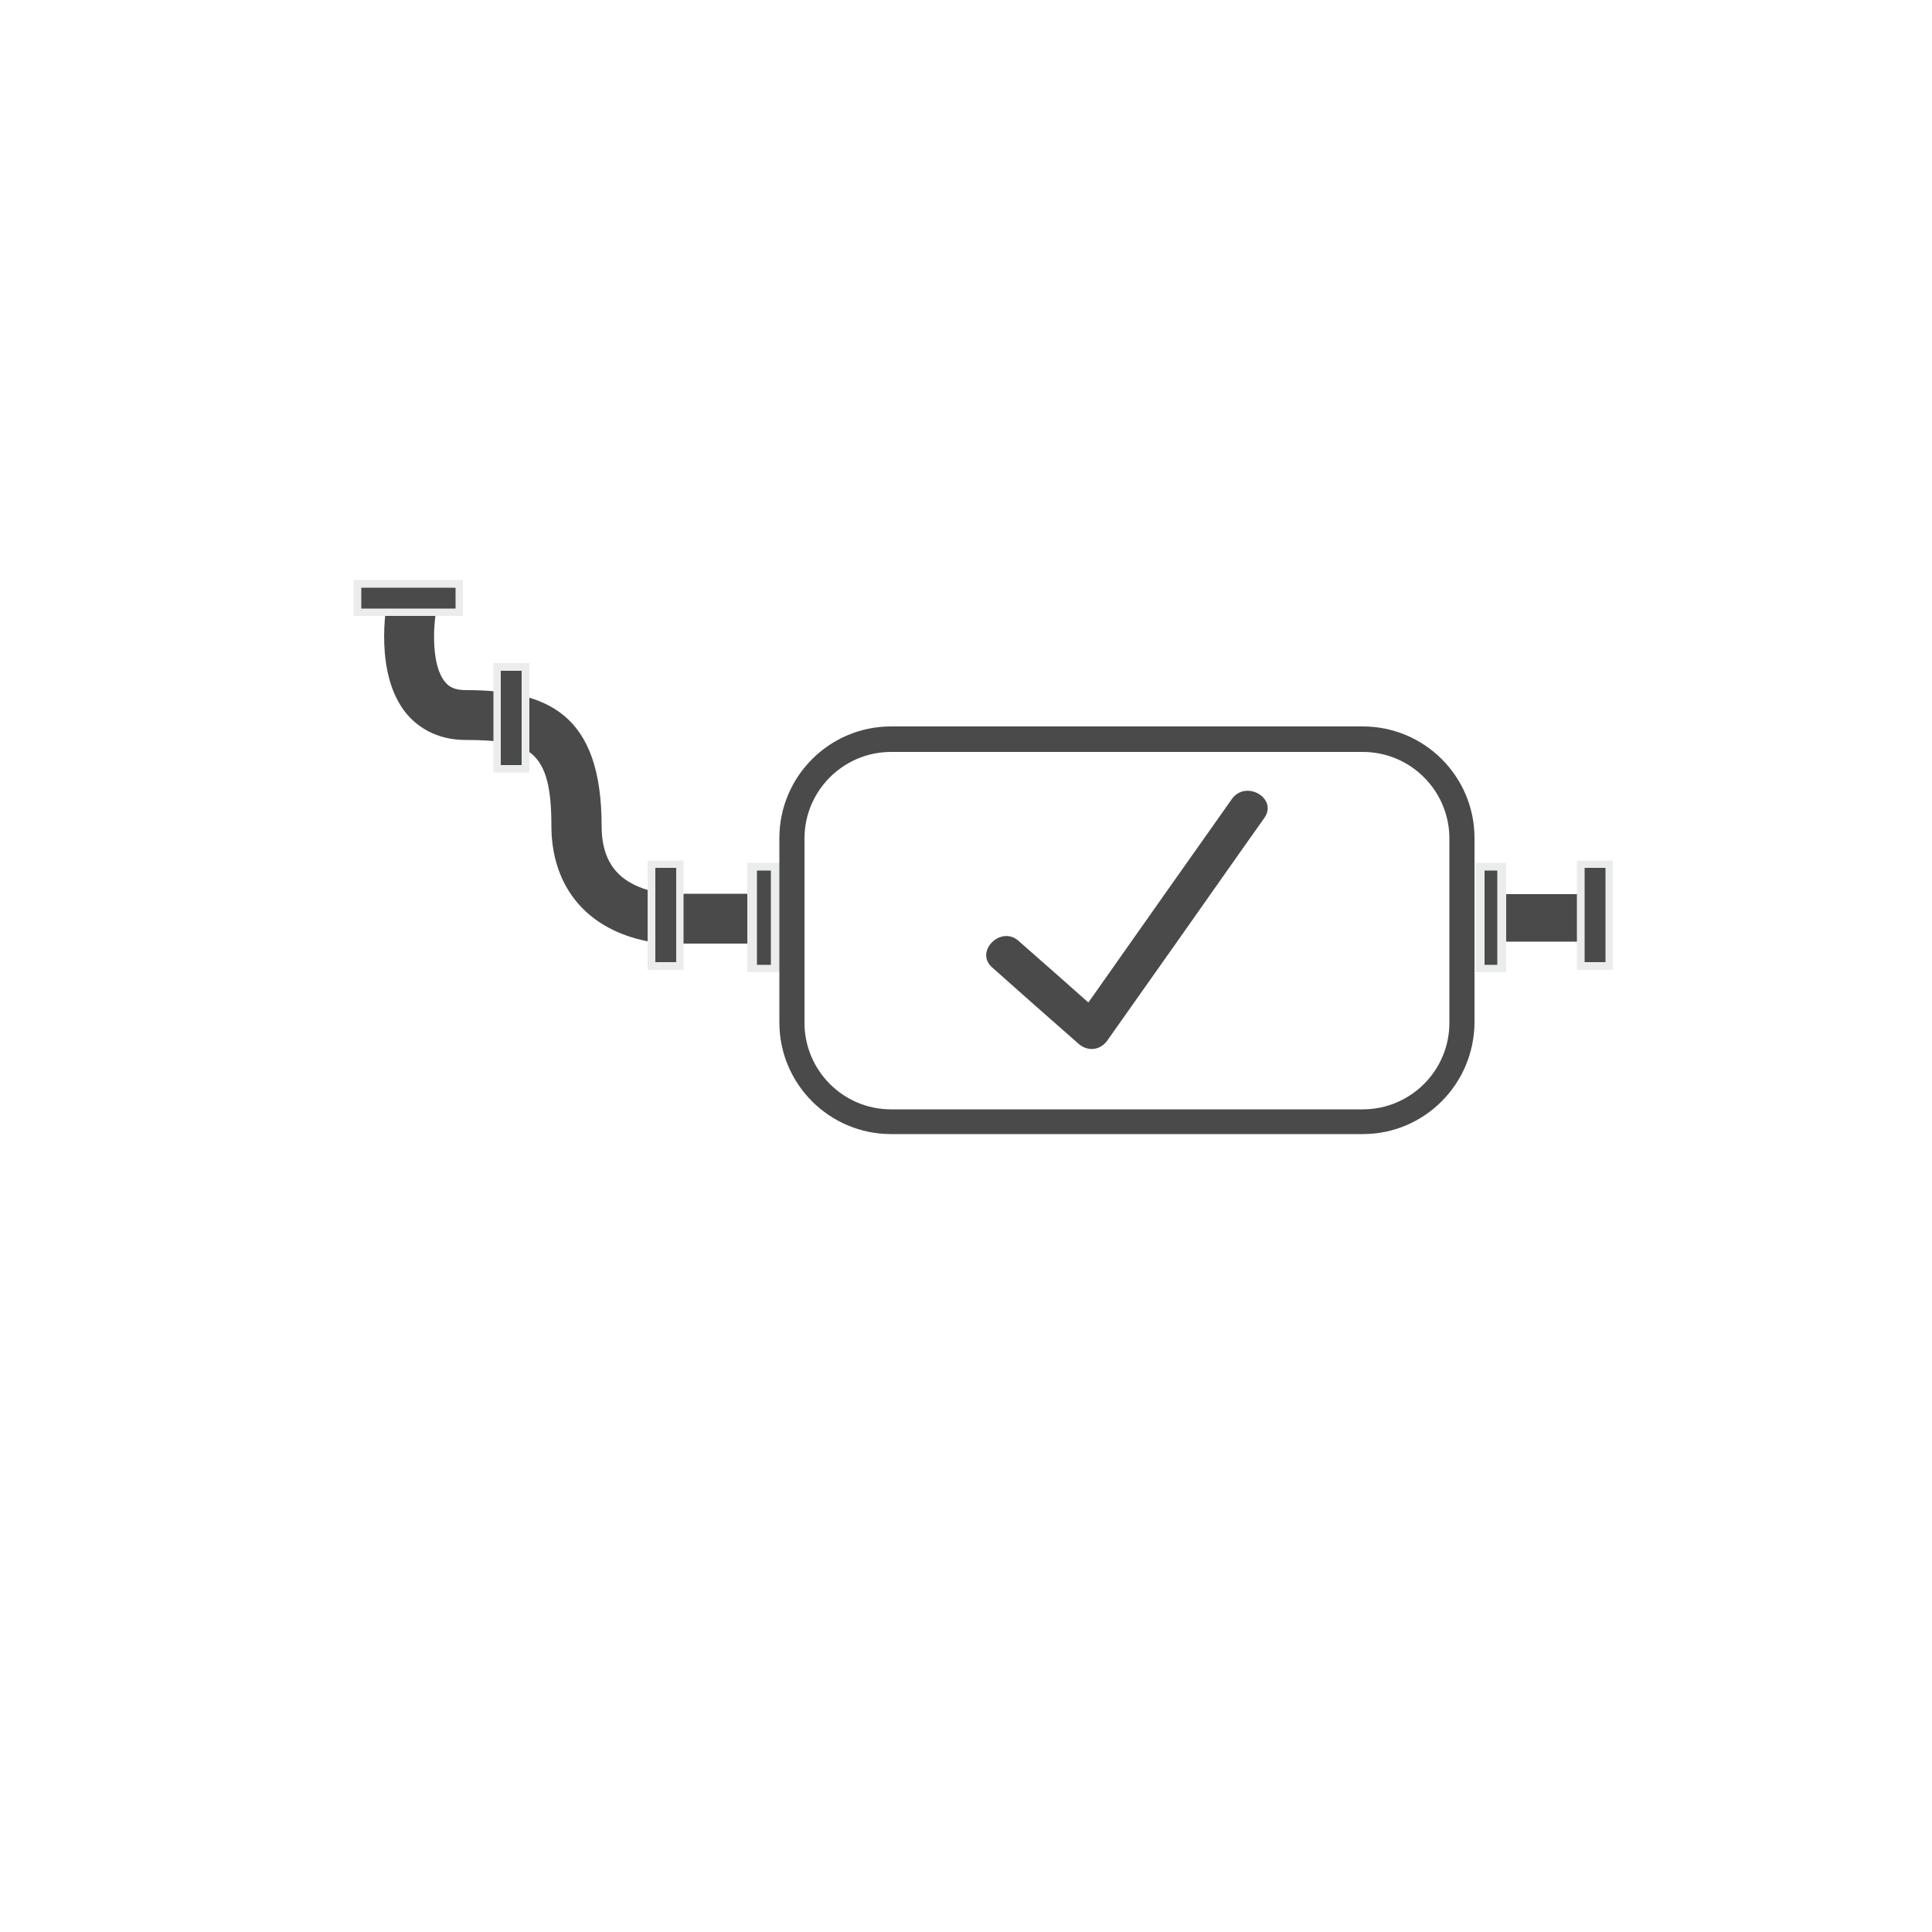
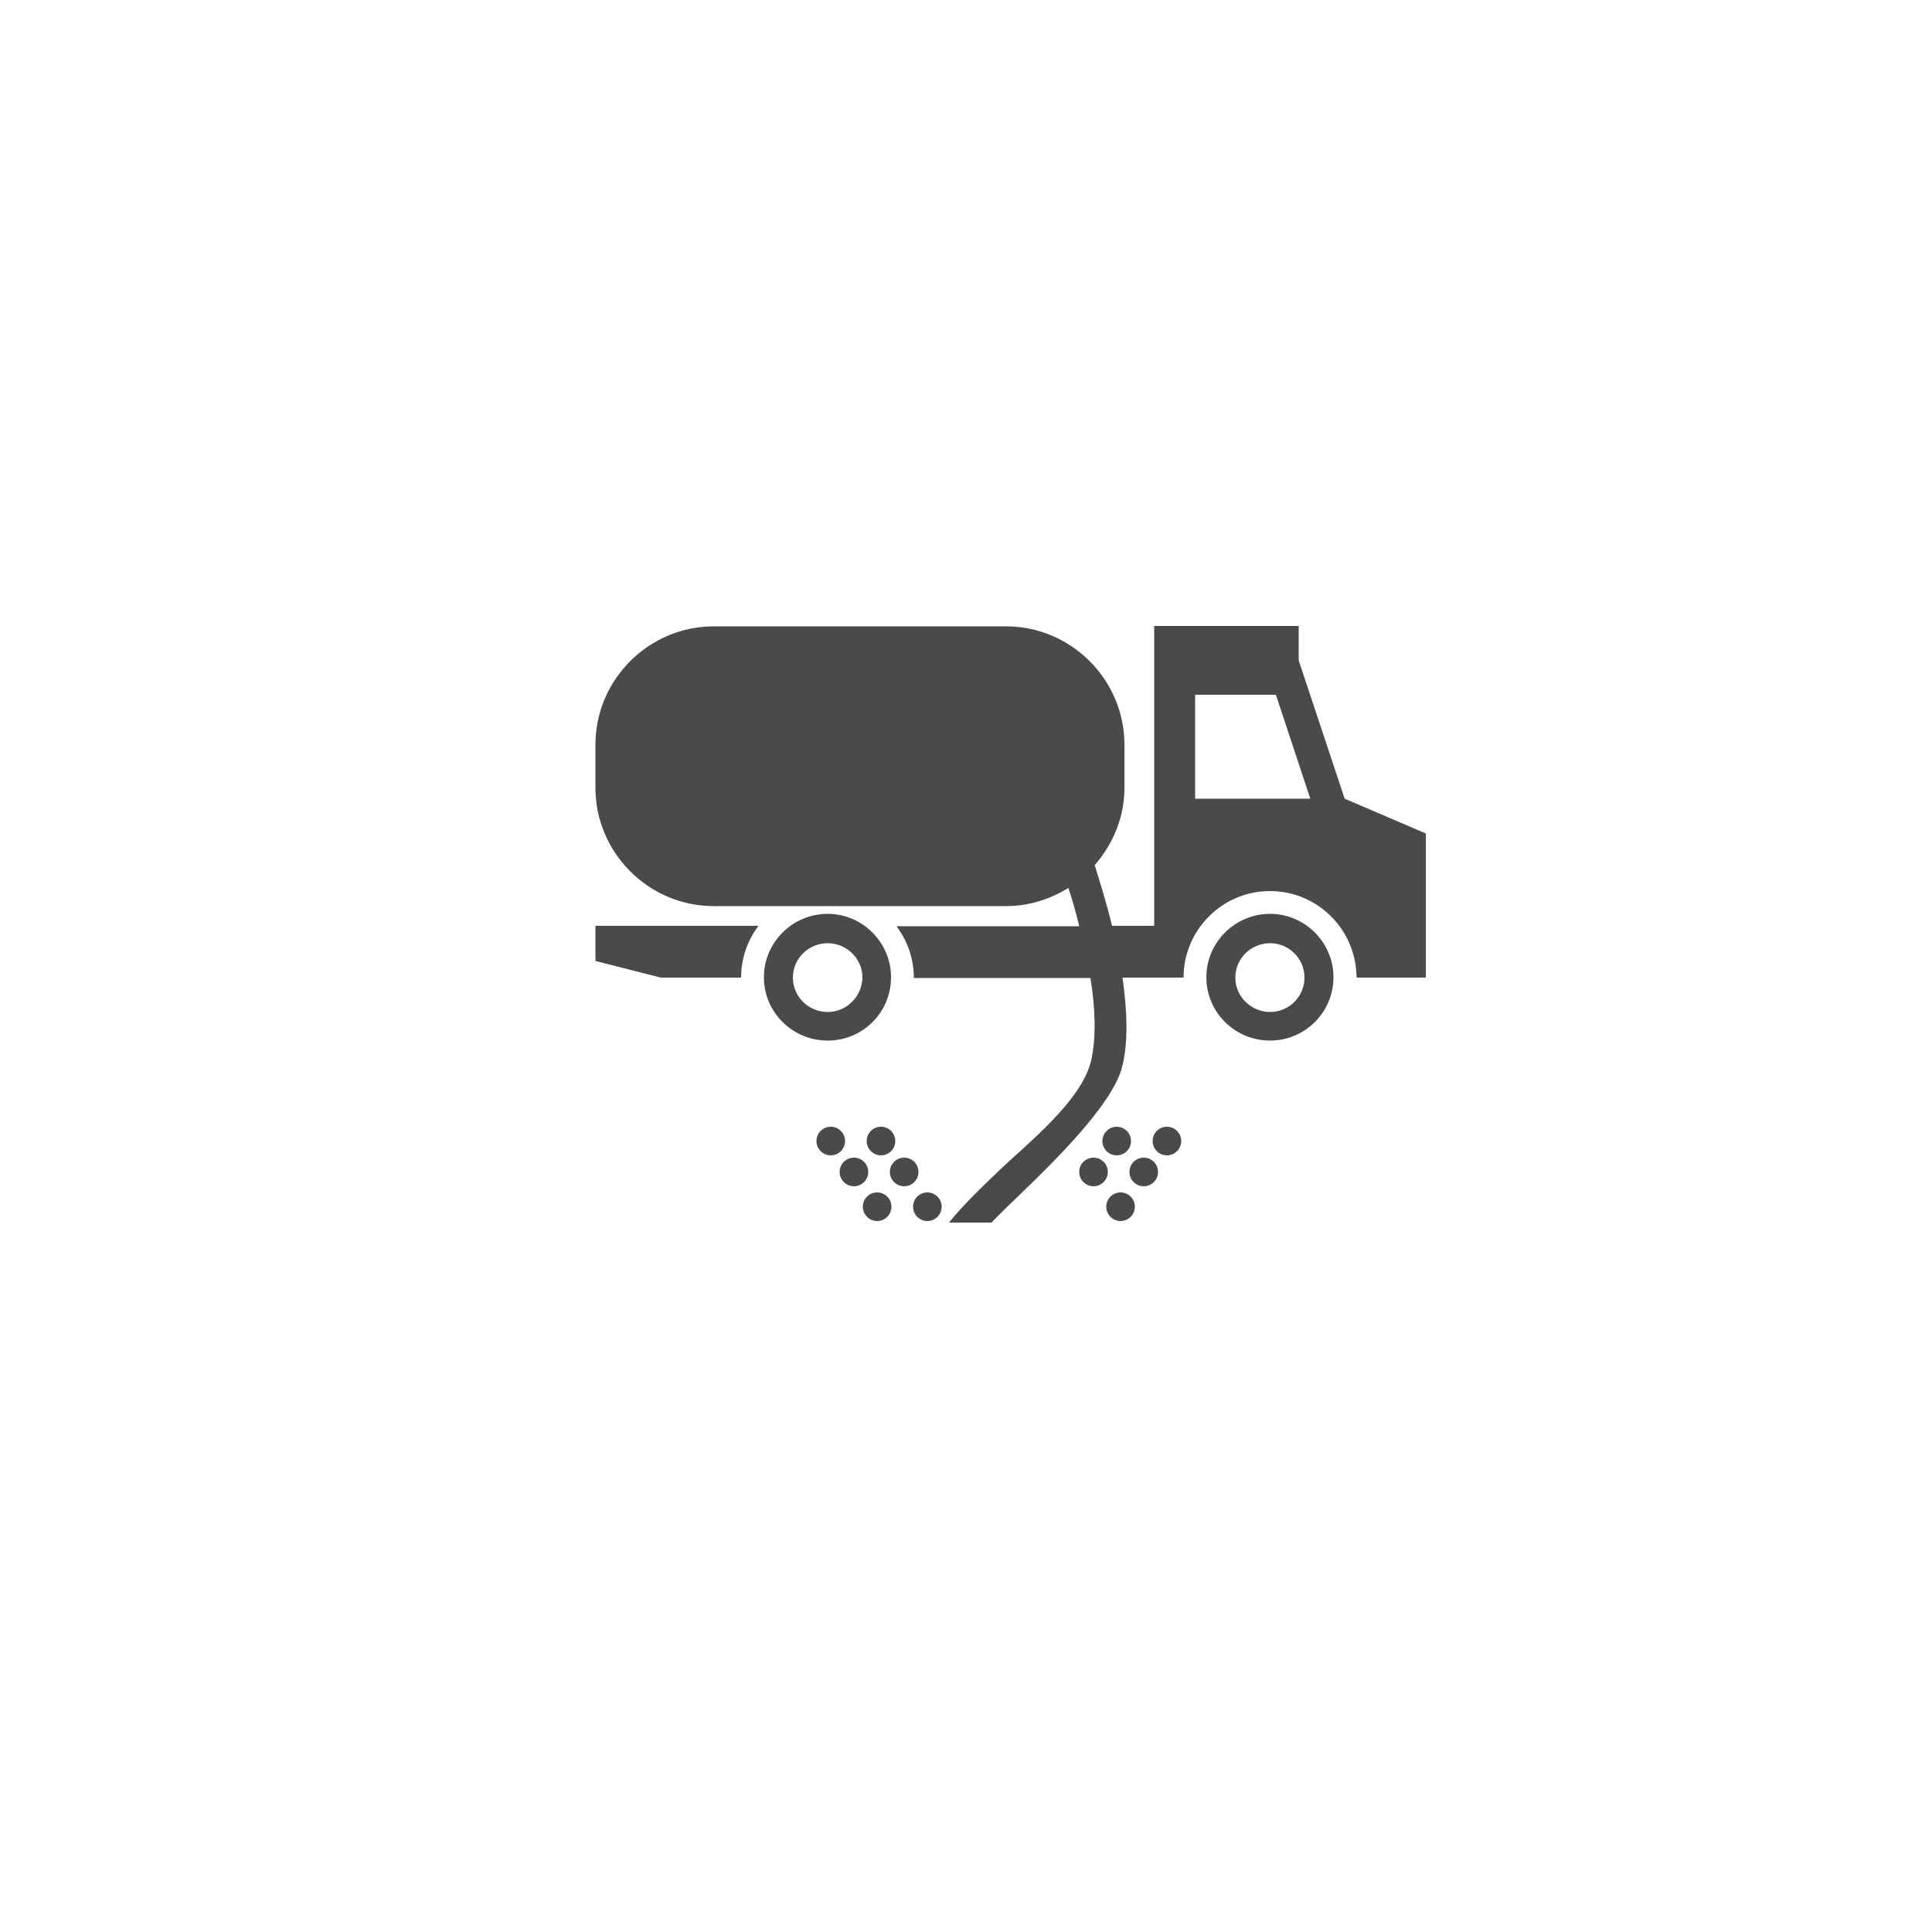
<svg xmlns="http://www.w3.org/2000/svg" version="1.1" id="Layer_1" x="0px" y="0px" viewBox="0 0 500 500" style="enable-background:new 0 0 500 500;" xml:space="preserve">
  <style type="text/css">
	.st0{fill:#4A4A4B;}
- 	.st1{fill:#EBECEC;}
+ 	.st1{fill:none;}
</style>
-   <g>
-     <g>
-       <g>
-         <rect x="382.4" y="231.4" class="st0" width="27.2" height="12.3" />
-       </g>
-       <g>
-         <path class="st0" d="M203.4,244.2h-30.2c-0.8,0-7.7-0.1-14.9-3.7c-10-5-15.6-14.5-15.6-26.8c0-19.2-5.3-22.2-22.2-22.2     c-6.3,0-11.6-2.4-15.3-6.8c-8.4-10.2-5.3-27.8-4.9-29.8l12.7,2.5c-1,5.2-1.3,15,2.2,19.1c0.8,1,2.1,2.1,5.3,2.1     c21.1,0,35.2,6,35.2,35.2c0,7.2,2.6,12.2,8.1,15c4.6,2.4,9.4,2.5,9.4,2.5h30.2V244.2z" />
-       </g>
-       <g>
-         <rect x="128.7" y="172.6" class="st0" width="7.3" height="26.3" />
-         <path class="st1" d="M137,199.9h-9.3v-28.3h9.3V199.9z M129.6,198h5.4v-24.4h-5.4V198z" />
-       </g>
-       <g>
-         <rect x="168.6" y="223.7" class="st0" width="7.3" height="26.3" />
-         <path class="st1" d="M176.9,251h-9.3v-28.3h9.3V251z M169.6,249h5.4v-24.4h-5.4V249z" />
-       </g>
-       <g>
-         <rect x="409.1" y="223.7" class="st0" width="7.3" height="26.3" />
-         <path class="st1" d="M417.4,251h-9.3v-28.3h9.3V251z M410.1,249h5.4v-24.4h-5.4V249z" />
-       </g>
-       <g>
-         <rect x="194.7" y="224.3" class="st0" width="6.1" height="26.3" />
-         <path class="st1" d="M201.9,251.6h-8.5v-28.3h8.5V251.6z M195.9,249.7h3.6v-24.4h-3.6V249.7z" />
-       </g>
-       <g>
-         <rect x="383.1" y="224.3" class="st0" width="5.6" height="26.3" />
-         <path class="st1" d="M389.8,251.6H382v-28.3h7.8V251.6z M384.2,249.7h3.3v-24.4h-3.3V249.7z" />
-       </g>
-       <g>
-         <path class="st0" d="M352.7,293.5H230.6c-15.9,0-28.9-12.9-28.9-28.9v-47.7c0-15.9,12.9-28.9,28.9-28.9h122.1     c15.9,0,28.9,12.9,28.9,28.9v47.7C381.5,280.6,368.6,293.5,352.7,293.5z M230.6,194.6c-12.3,0-22.4,10-22.4,22.4v47.7     c0,12.3,10,22.4,22.4,22.4h122.1c12.3,0,22.4-10,22.4-22.4v-47.7c0-12.3-10-22.4-22.4-22.4H230.6z" />
-       </g>
-       <g>
-         <rect x="92.5" y="151.1" class="st0" width="26.3" height="7.3" />
-         <path class="st1" d="M119.8,159.4H91.5v-9.3h28.3V159.4z M93.5,157.5h24.4v-5.4H93.5V157.5z" />
-       </g>
-       <g>
-         <g>
-           <path class="st0" d="M256.8,250.4c7.4,6.6,14.9,13.2,22.3,19.7c2.5,2.2,5.8,1.7,7.6-1c11.8-16.7,23.6-33.4,35.4-50.2      c1.7-2.4,3.4-4.8,5.1-7.2c3.6-5.1-4.8-10-8.4-4.9c-11.8,16.7-23.6,33.4-35.4,50.2c-1.7,2.4-3.4,4.8-5.1,7.2      c2.5-0.3,5.1-0.7,7.6-1c-7.4-6.6-14.9-13.2-22.3-19.7C259,239.4,252.1,246.3,256.8,250.4L256.8,250.4z" />
-         </g>
-       </g>
-     </g>
-   </g>
+   <path class="st0" d="M154.1,248.7l16.9,4.3h20.8c0-5.1,1.7-9.7,4.5-13.4h-42.2V248.7z" />
+   <path class="st0" d="M214.2,236.5c-9.1,0-16.5,7.4-16.5,16.4c0,9.1,7.4,16.4,16.5,16.4c9.1,0,16.4-7.3,16.4-16.4  C230.6,243.9,223.2,236.5,214.2,236.5z M214.2,261.9c-5,0-9-4-9-8.9c0-4.9,4-8.9,9-8.9c4.9,0,9,4,9,8.9  C223.1,257.9,219.1,261.9,214.2,261.9z" />
+   <path class="st0" d="M328.7,236.5c-9.1,0-16.5,7.4-16.5,16.4c0,9.1,7.4,16.4,16.5,16.4c9,0,16.4-7.3,16.4-16.4  C345.1,243.9,337.7,236.5,328.7,236.5z M328.7,261.9c-4.9,0-9-4-9-8.9c0-4.9,4-8.9,9-8.9c4.9,0,8.9,4,8.9,8.9  C337.6,257.9,333.6,261.9,328.7,261.9z" />
+   <path class="st0" d="M348,206.7l-11.9-35.8v-8.9h-37.4v77.6h-10.9c-1.6-6.5-3.4-12.2-4.5-15.7c4.7-5.4,7.7-12.3,7.7-20v-11.2  c0-16.8-13.8-30.6-30.6-30.6h-75.7c-16.8,0-30.6,13.8-30.6,30.6v11.2c0,16.8,13.8,30.6,30.6,30.6h75.7c5.9,0,11.4-1.8,16.1-4.7  c0.9,2.7,1.9,6.1,2.8,9.9H232c2.8,3.7,4.5,8.3,4.5,13.4h45.7c1.3,7.8,1.5,15.6,0.2,21.3c-2.4,10.5-16.6,21.6-24,28.7  c-4.5,4.3-9.1,8.7-12.8,13.3h11c2.4-2.5,4.9-4.9,7.5-7.4c8.2-7.9,23.5-22.8,26.2-32.5c1.8-6.6,1.4-15.1,0.2-23.5h15.8  c0-12.3,10-22.4,22.4-22.4c8.7,0,16.2,5,19.9,12.2c1.3,2.6,2.2,5.5,2.4,8.6c0,0.5,0.1,1,0.1,1.6H369v-37.3L348,206.7z M309.3,206.7  v-26.9h20.9l8.9,26.9H309.3z" />
+   <circle class="st0" cx="240" cy="312.3" r="3.7" />
+   <circle class="st0" cx="234" cy="303.3" r="3.7" />
+   <circle class="st0" cx="228" cy="295.3" r="3.7" />
+   <circle class="st0" cx="227" cy="312.3" r="3.7" />
+   <circle class="st0" cx="221" cy="303.3" r="3.7" />
+   <circle class="st0" cx="215" cy="295.3" r="3.7" />
+   <circle class="st1" cx="275" cy="312.3" r="3.7" />
+   <circle class="st0" cx="283" cy="303.3" r="3.7" />
+   <circle class="st0" cx="289" cy="295.3" r="3.7" />
+   <circle class="st0" cx="290" cy="312.3" r="3.7" />
+   <circle class="st0" cx="296" cy="303.3" r="3.7" />
+   <circle class="st0" cx="302" cy="295.3" r="3.7" />
</svg>
